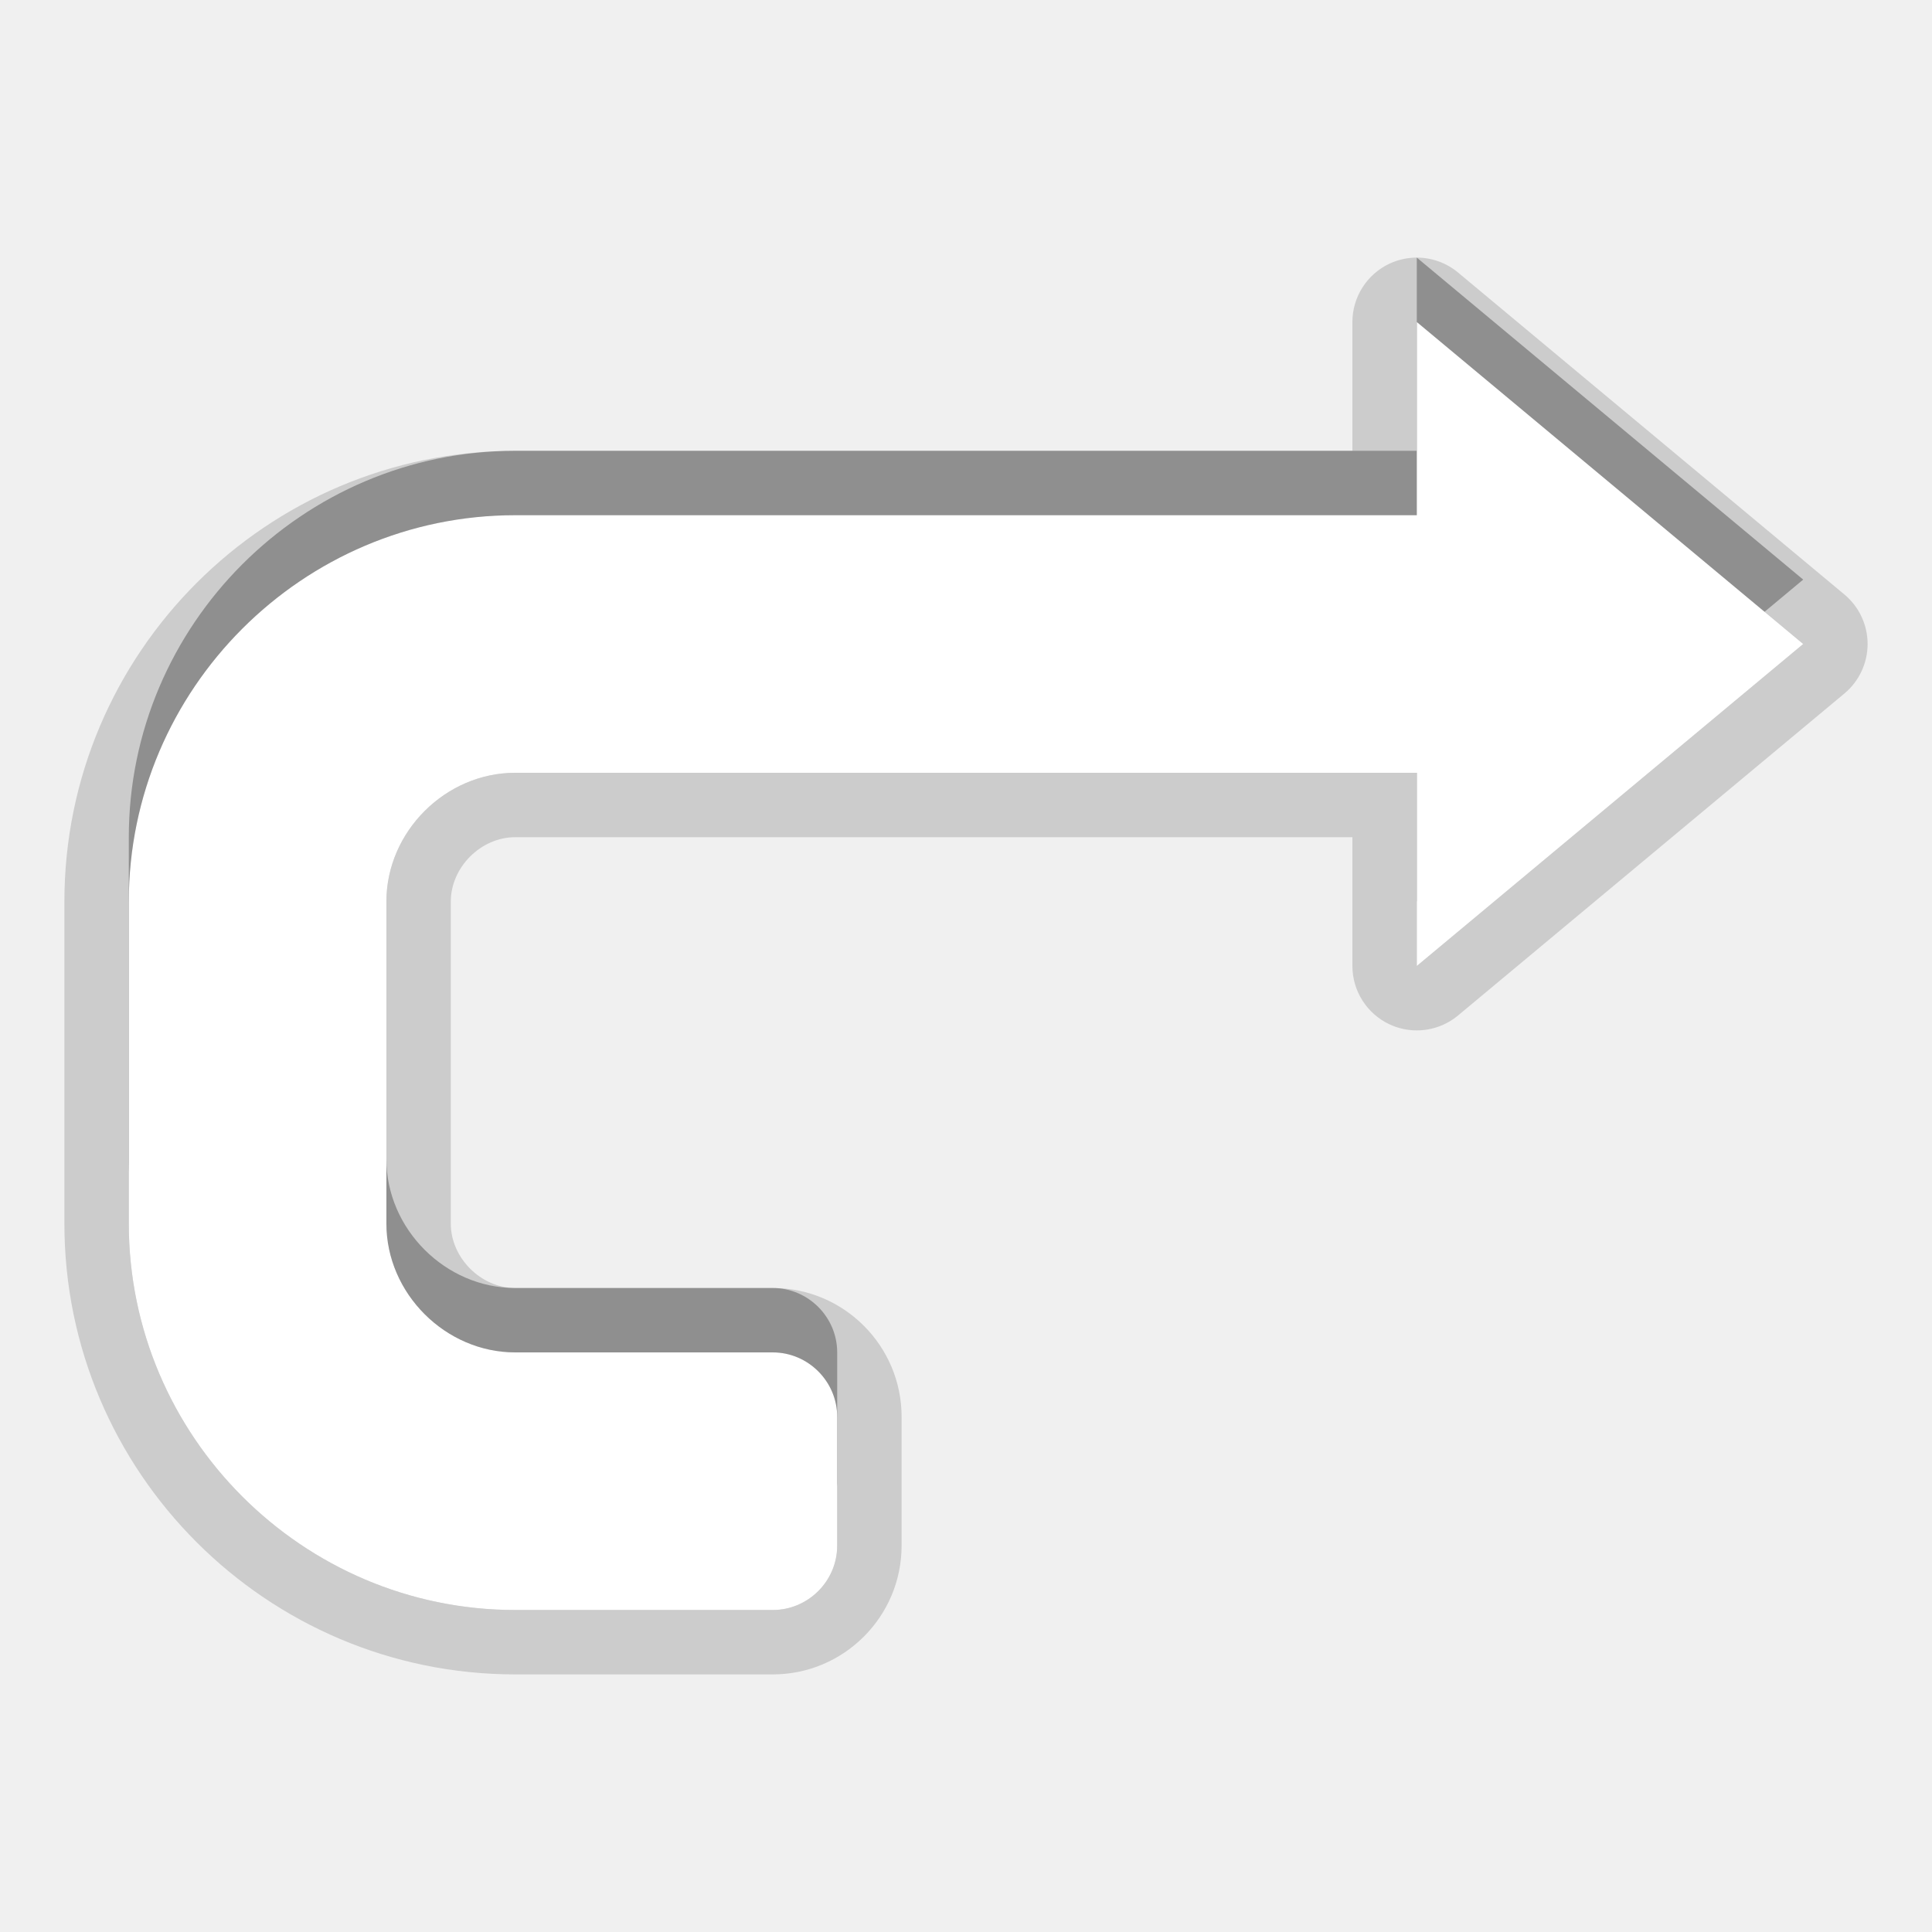
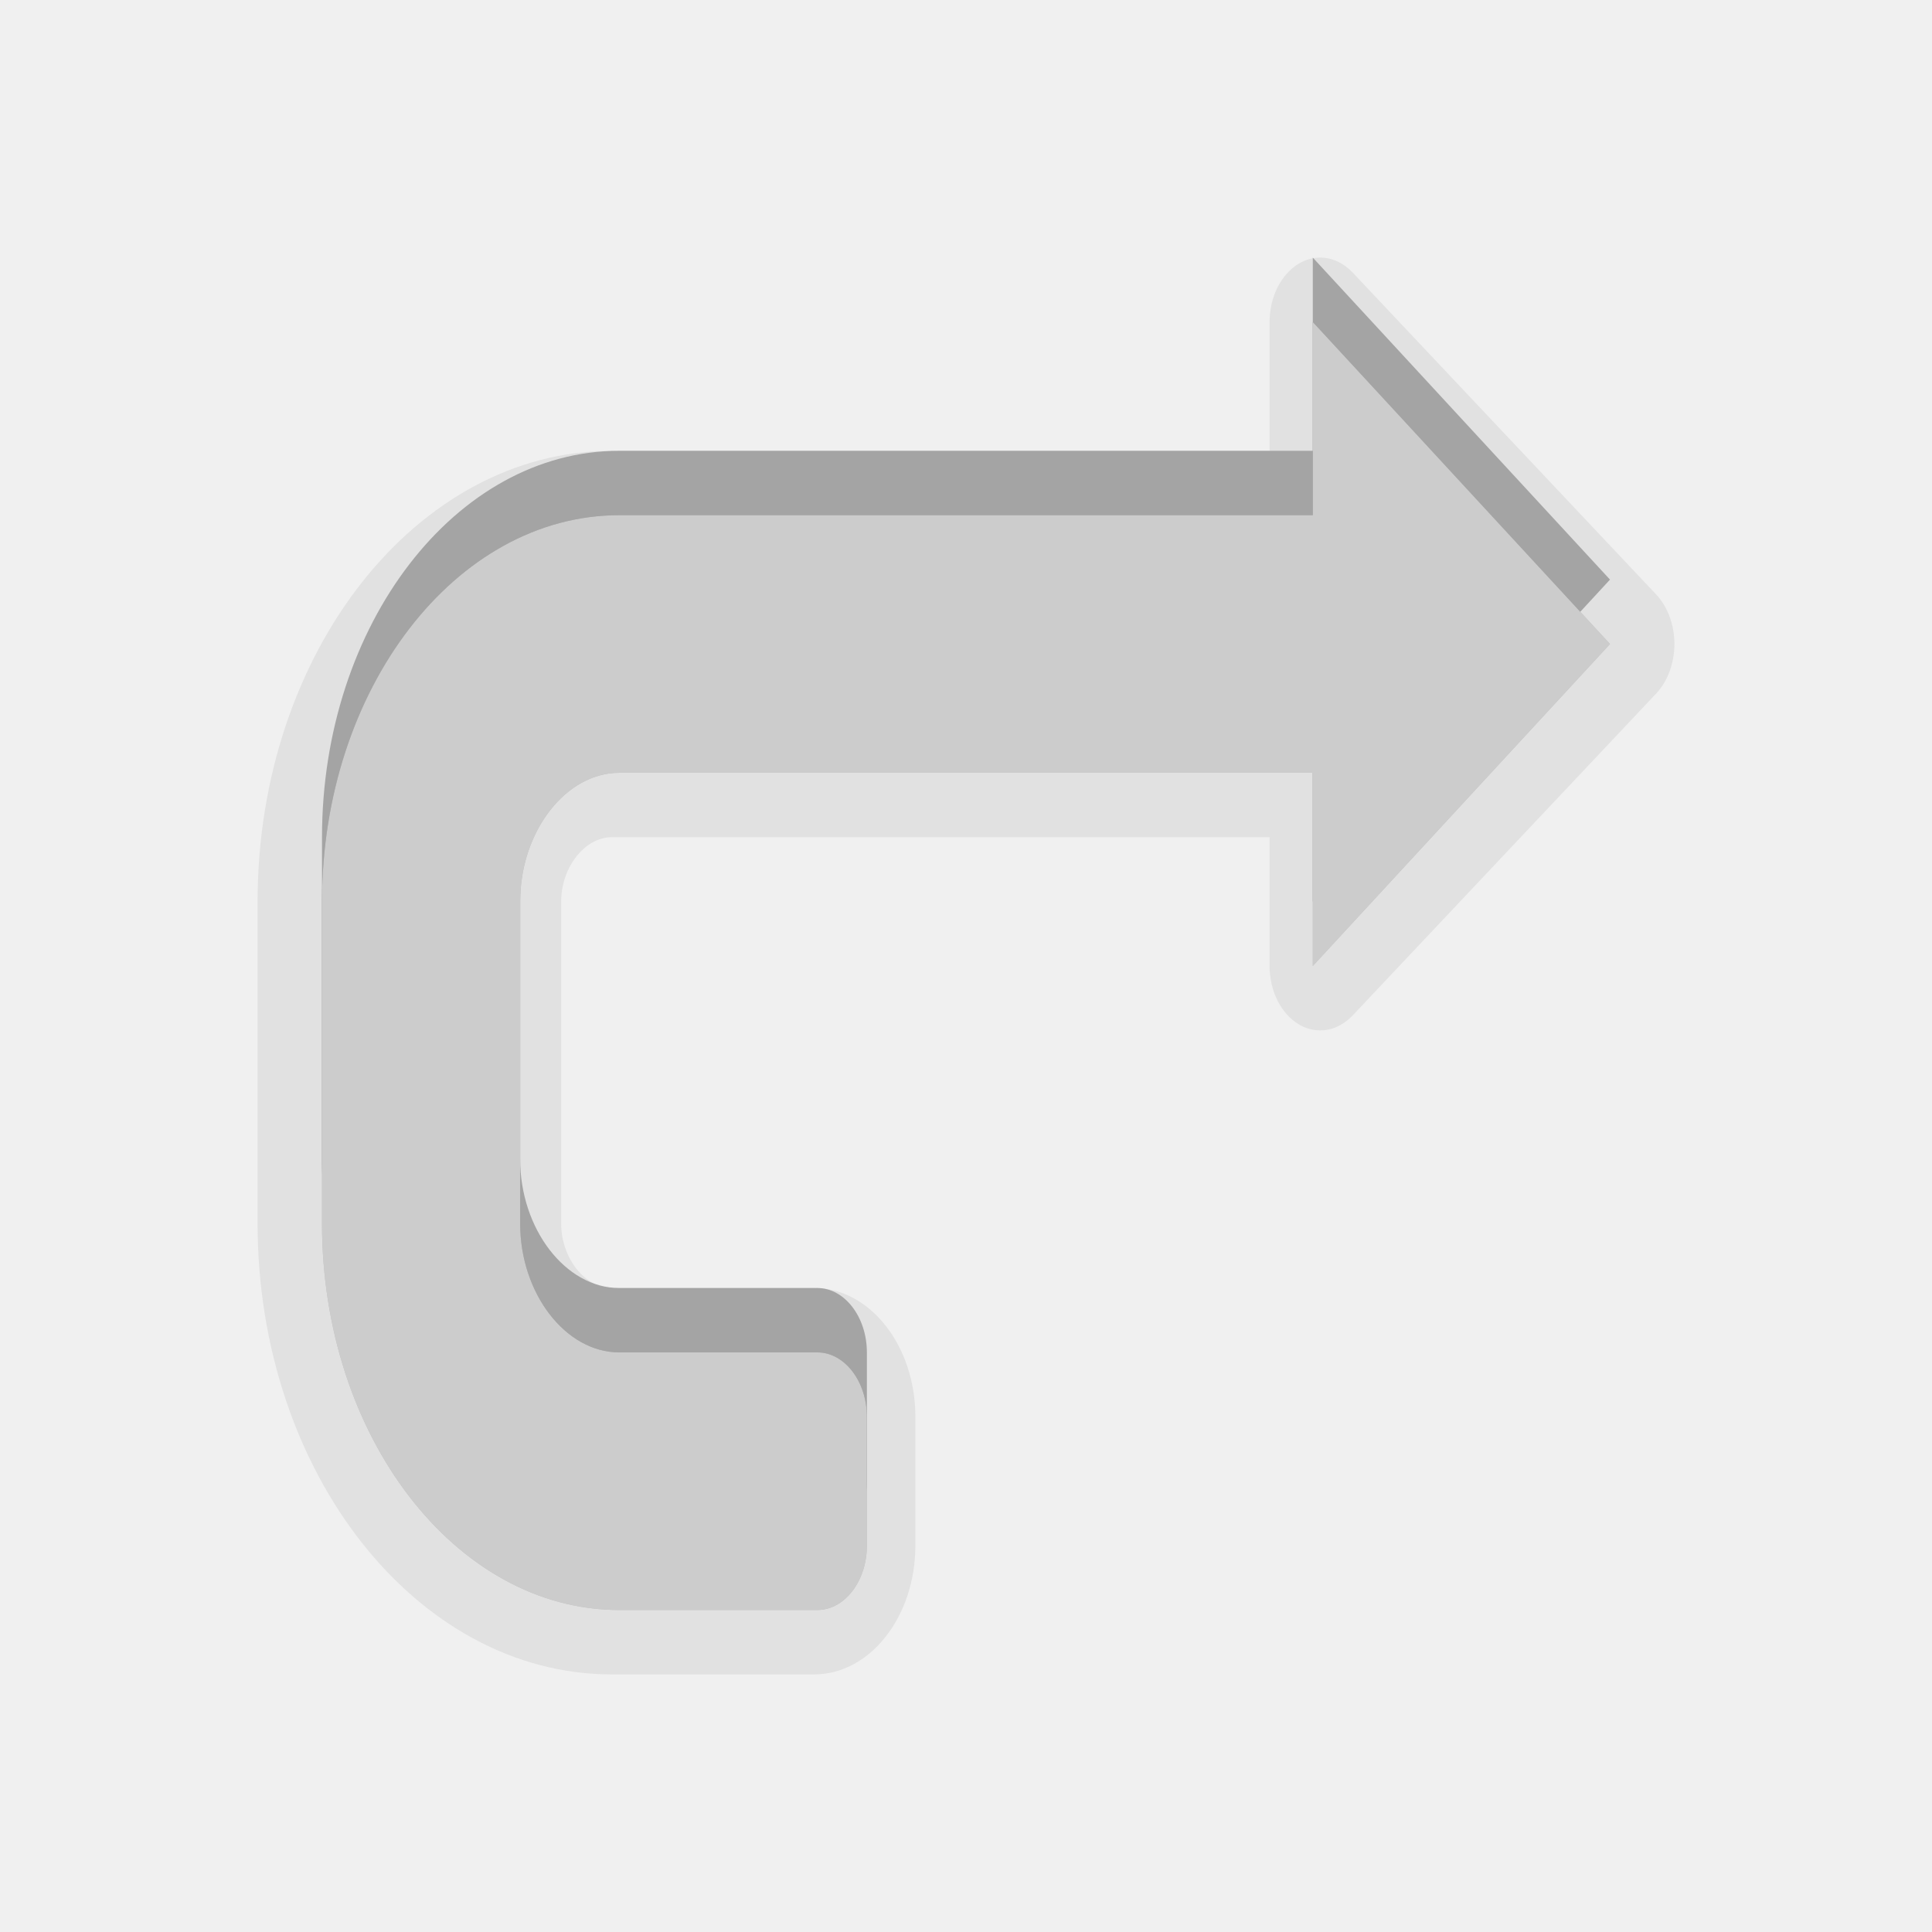
- <svg xmlns="http://www.w3.org/2000/svg" version="1.1" x="0px" y="0px" width="30px" height="30px" viewBox="0 0 30 30" enable-background="new 0 0 30 30" xml:space="preserve">
-   <g id="DO_NOT_EDIT_-_BOUNDING_BOX">
-     <rect id="BOUNDING_BOX" fill="none" width="30" height="30" />
+ <svg xmlns="http://www.w3.org/2000/svg" width="30" height="30" viewBox="0 0 30 30" fill="none">
+   <g clip-path="url(#clip0_10_2)">
+     <path opacity="0.3" d="M25 9L20.385 4V7H9.615C7.076 7 5 9.7 5 13V18C5 21.301 7.076 24 9.615 24H12.692C13.115 24 13.461 23.551 13.461 23V21C13.461 20.451 13.115 20 12.692 20H9.615C8.782 20 8.077 19.084 8.077 18V13C8.077 11.916 8.782 11 9.615 11H20.385V14L25 9Z" fill="black" />
+     <path opacity="0.15" d="M9.5 26C6.467 26 4 22.859 4 19V14C4 10.14 6.467 7 9.5 7H19.714V5C19.714 4.612 19.891 4.259 20.167 4.094C20.273 4.031 20.387 4 20.5 4C20.68 4 20.859 4.079 21.004 4.232L25.718 9.232C25.896 9.422 26 9.703 26 10C26 10.297 25.896 10.578 25.718 10.768L21.004 15.768C20.859 15.921 20.68 16 20.5 16C20.386 16 20.273 15.969 20.167 15.906C19.891 15.741 19.714 15.388 19.714 15V13H9.5C9.081 13 8.714 13.467 8.714 14V19C8.714 19.532 9.081 20 9.5 20H12.643C13.509 20 14.214 20.897 14.214 22V24C14.214 25.103 13.509 26 12.643 26H9.5Z" fill="#8C8C8C" />
+     <path opacity="0.15" d="M25 10L20.385 5V8H9.615C7.076 8 5 10.7 5 14V19C5 22.301 7.076 25 9.615 25H12.692C13.115 25 13.461 24.551 13.461 24V22C13.461 21.451 13.115 21 12.692 21H9.615C8.782 21 8.077 20.084 8.077 19V14C8.077 12.916 8.782 12 9.615 12H20.385V15L25 10Z" fill="black" />
+     <path d="M25 10L20.385 5V8H9.615C7.076 8 5 10.7 5 14V19C5 22.301 7.076 25 9.615 25H12.692C13.115 25 13.461 24.551 13.461 24V22C13.461 21.451 13.115 21 12.692 21H9.615C8.782 21 8.077 20.084 8.077 19V14C8.077 12.916 8.782 12 9.615 12H20.385V15L25 10Z" fill="#CCCCCC" />
  </g>
-   <g id="PLACE_YOUR_GRAPHIC_HERE">
-     <path opacity="0.3" d="M28,9l-6-5v3H8c-3.301,0-6,2.7-6,6v5c0,3.301,2.699,6,6,6h4c0.549,0,1-0.449,1-1v-2c0-0.549-0.451-1-1-1H8   c-1.084,0-2-0.916-2-2v-5c0-1.084,0.916-2,2-2h14v3L28,9z" />
-     <rect fill="none" width="30" height="30" />
-     <path opacity="0.15" d="M8,26c-3.86,0-7-3.141-7-7v-5c0-3.86,3.14-7,7-7h13V5c0-0.388,0.225-0.741,0.576-0.906   C21.711,4.031,21.856,4,22,4c0.229,0,0.457,0.079,0.641,0.232l6,5C28.868,9.422,29,9.703,29,10s-0.132,0.578-0.359,0.768l-6,5   C22.457,15.921,22.229,16,22,16c-0.145,0-0.289-0.031-0.424-0.094C21.225,15.741,21,15.388,21,15v-2H8c-0.533,0-1,0.467-1,1v5   c0,0.532,0.467,1,1,1h4c1.103,0,2,0.897,2,2v2c0,1.103-0.897,2-2,2H8z" />
-     <path opacity="0.15" d="M28,10l-6-5v3H8c-3.301,0-6,2.7-6,6v5c0,3.301,2.699,6,6,6h4c0.549,0,1-0.449,1-1v-2c0-0.549-0.451-1-1-1H8   c-1.084,0-2-0.916-2-2v-5c0-1.084,0.916-2,2-2h14v3L28,10z" />
-     <path fill="#FFFFFF" d="M28,10l-6-5v3H8c-3.301,0-6,2.7-6,6v5c0,3.301,2.699,6,6,6h4c0.549,0,1-0.449,1-1v-2c0-0.549-0.451-1-1-1H8   c-1.084,0-2-0.916-2-2v-5c0-1.084,0.916-2,2-2h14v3L28,10z" />
-   </g>
+   <defs>
+     <clipPath id="clip0_10_2">
+       <rect width="30" height="30" fill="white" />
+     </clipPath>
+   </defs>
</svg>
